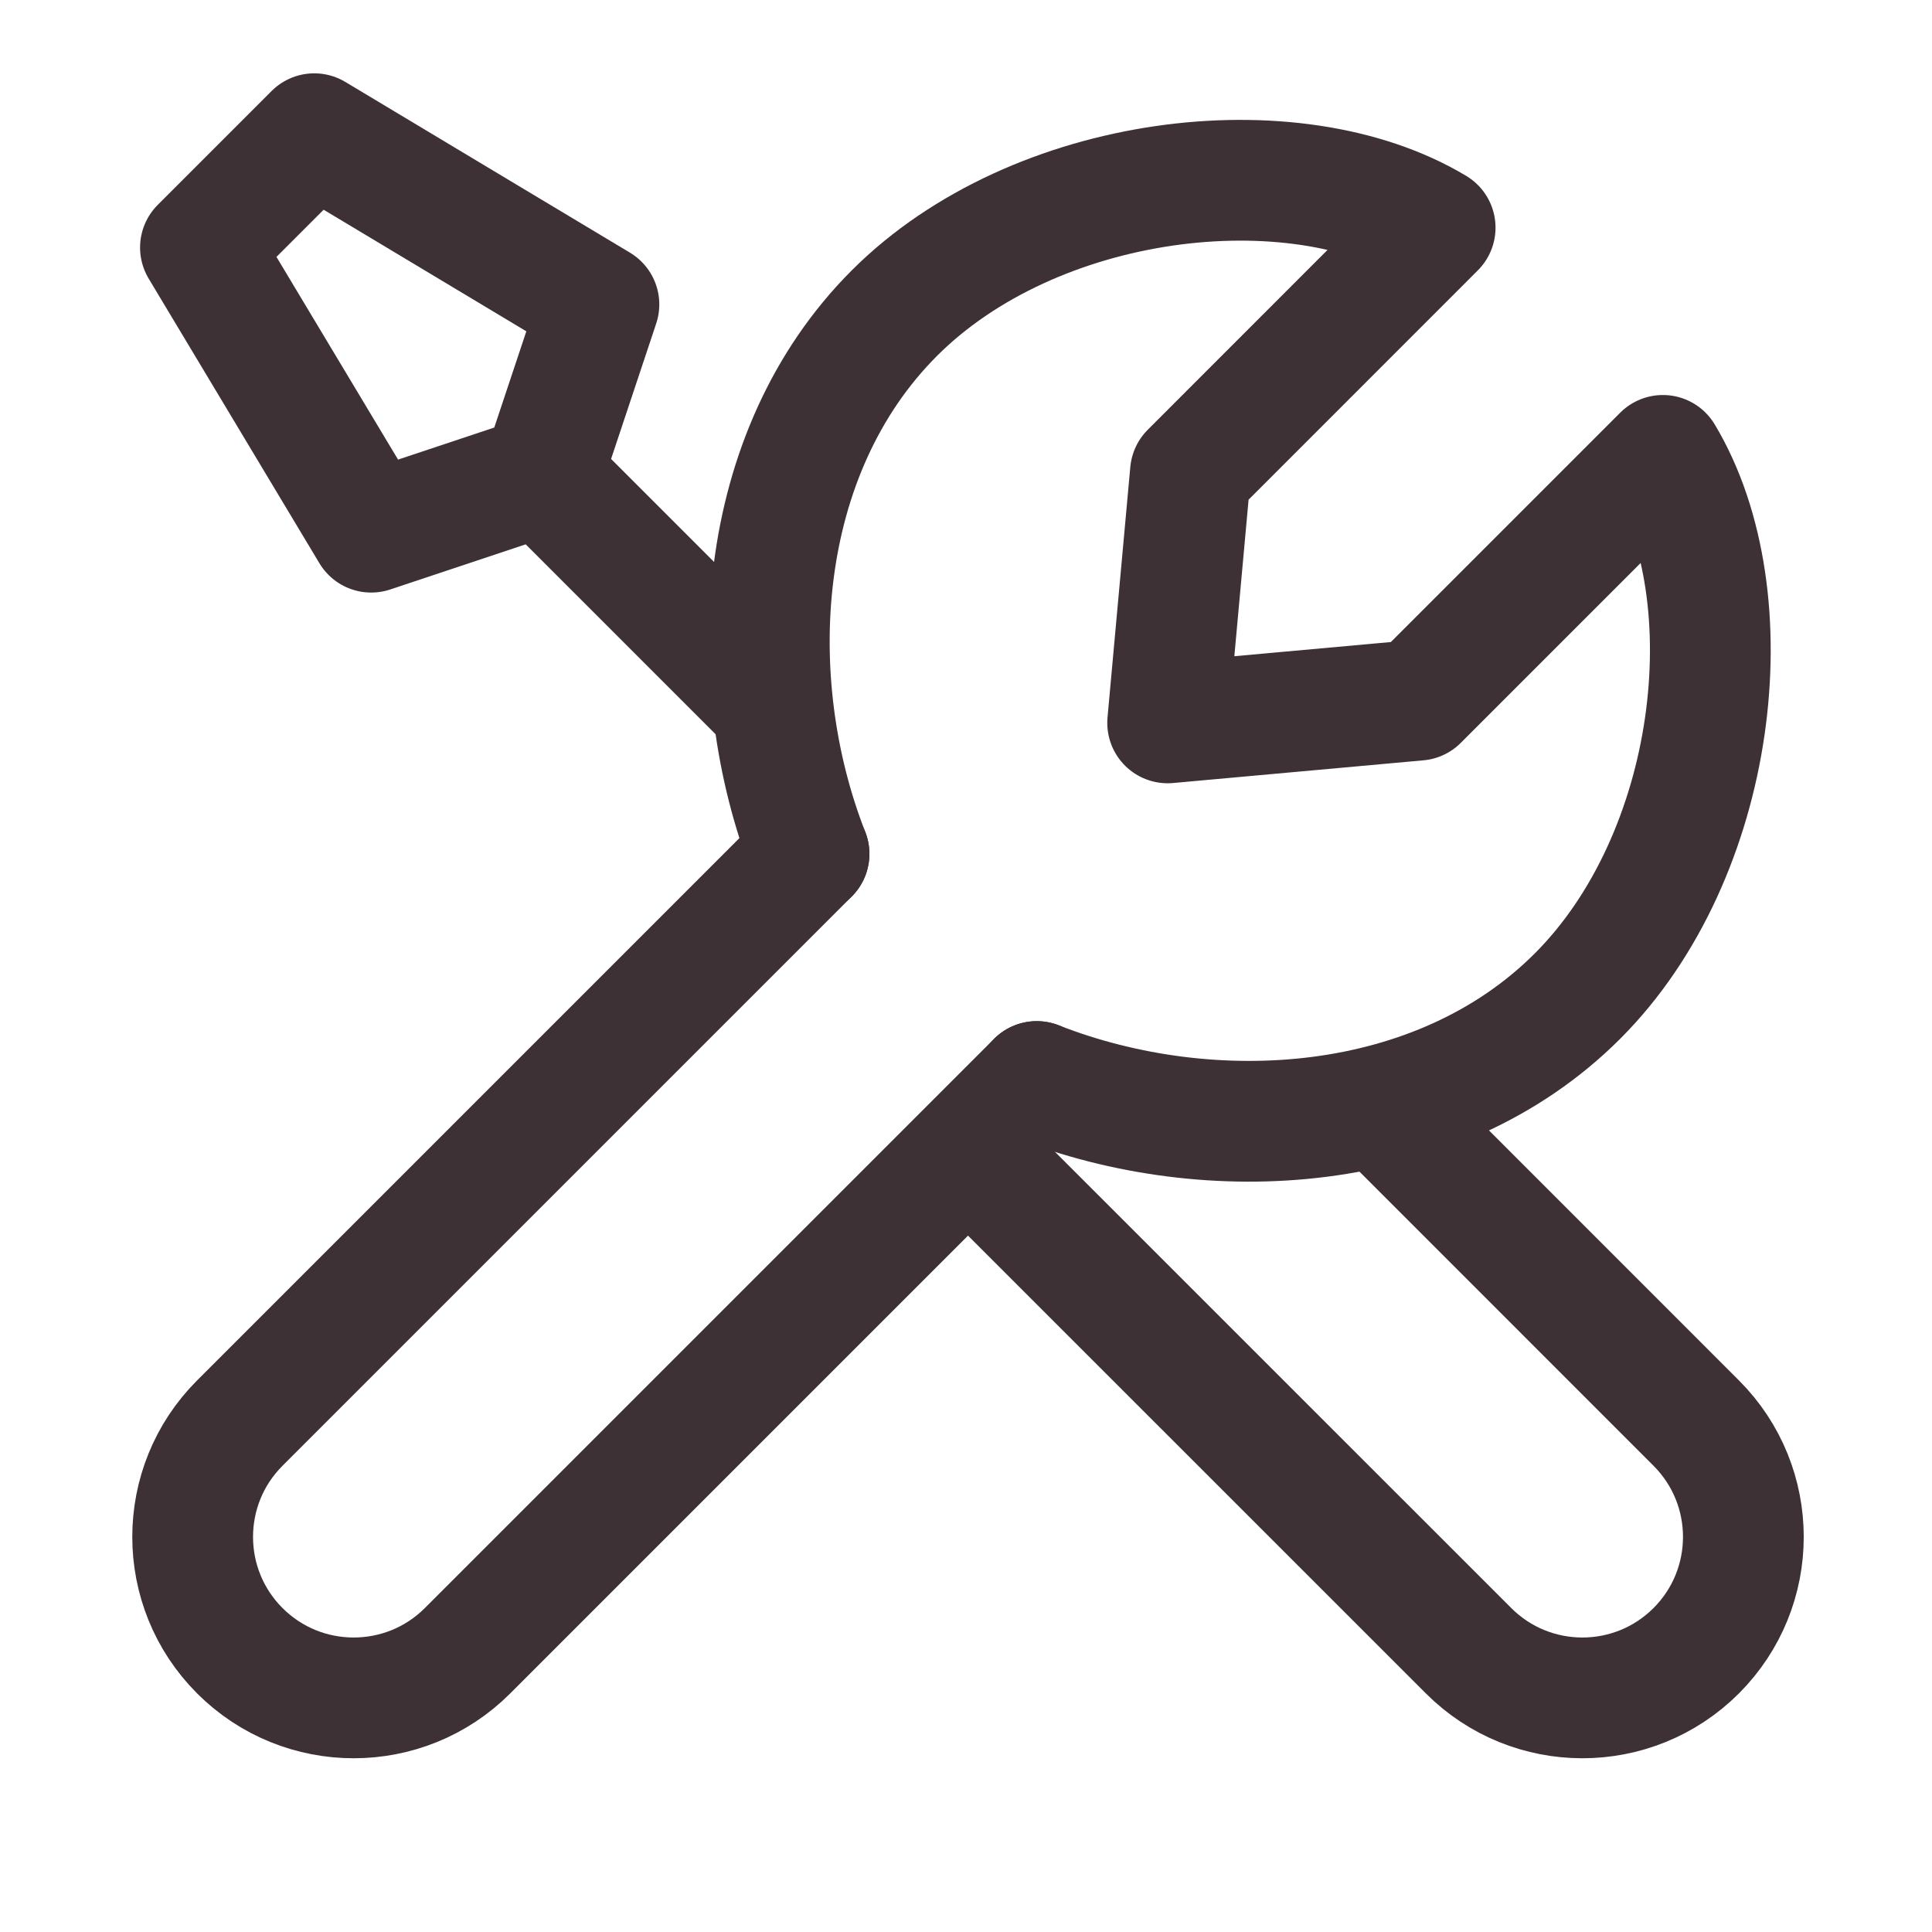
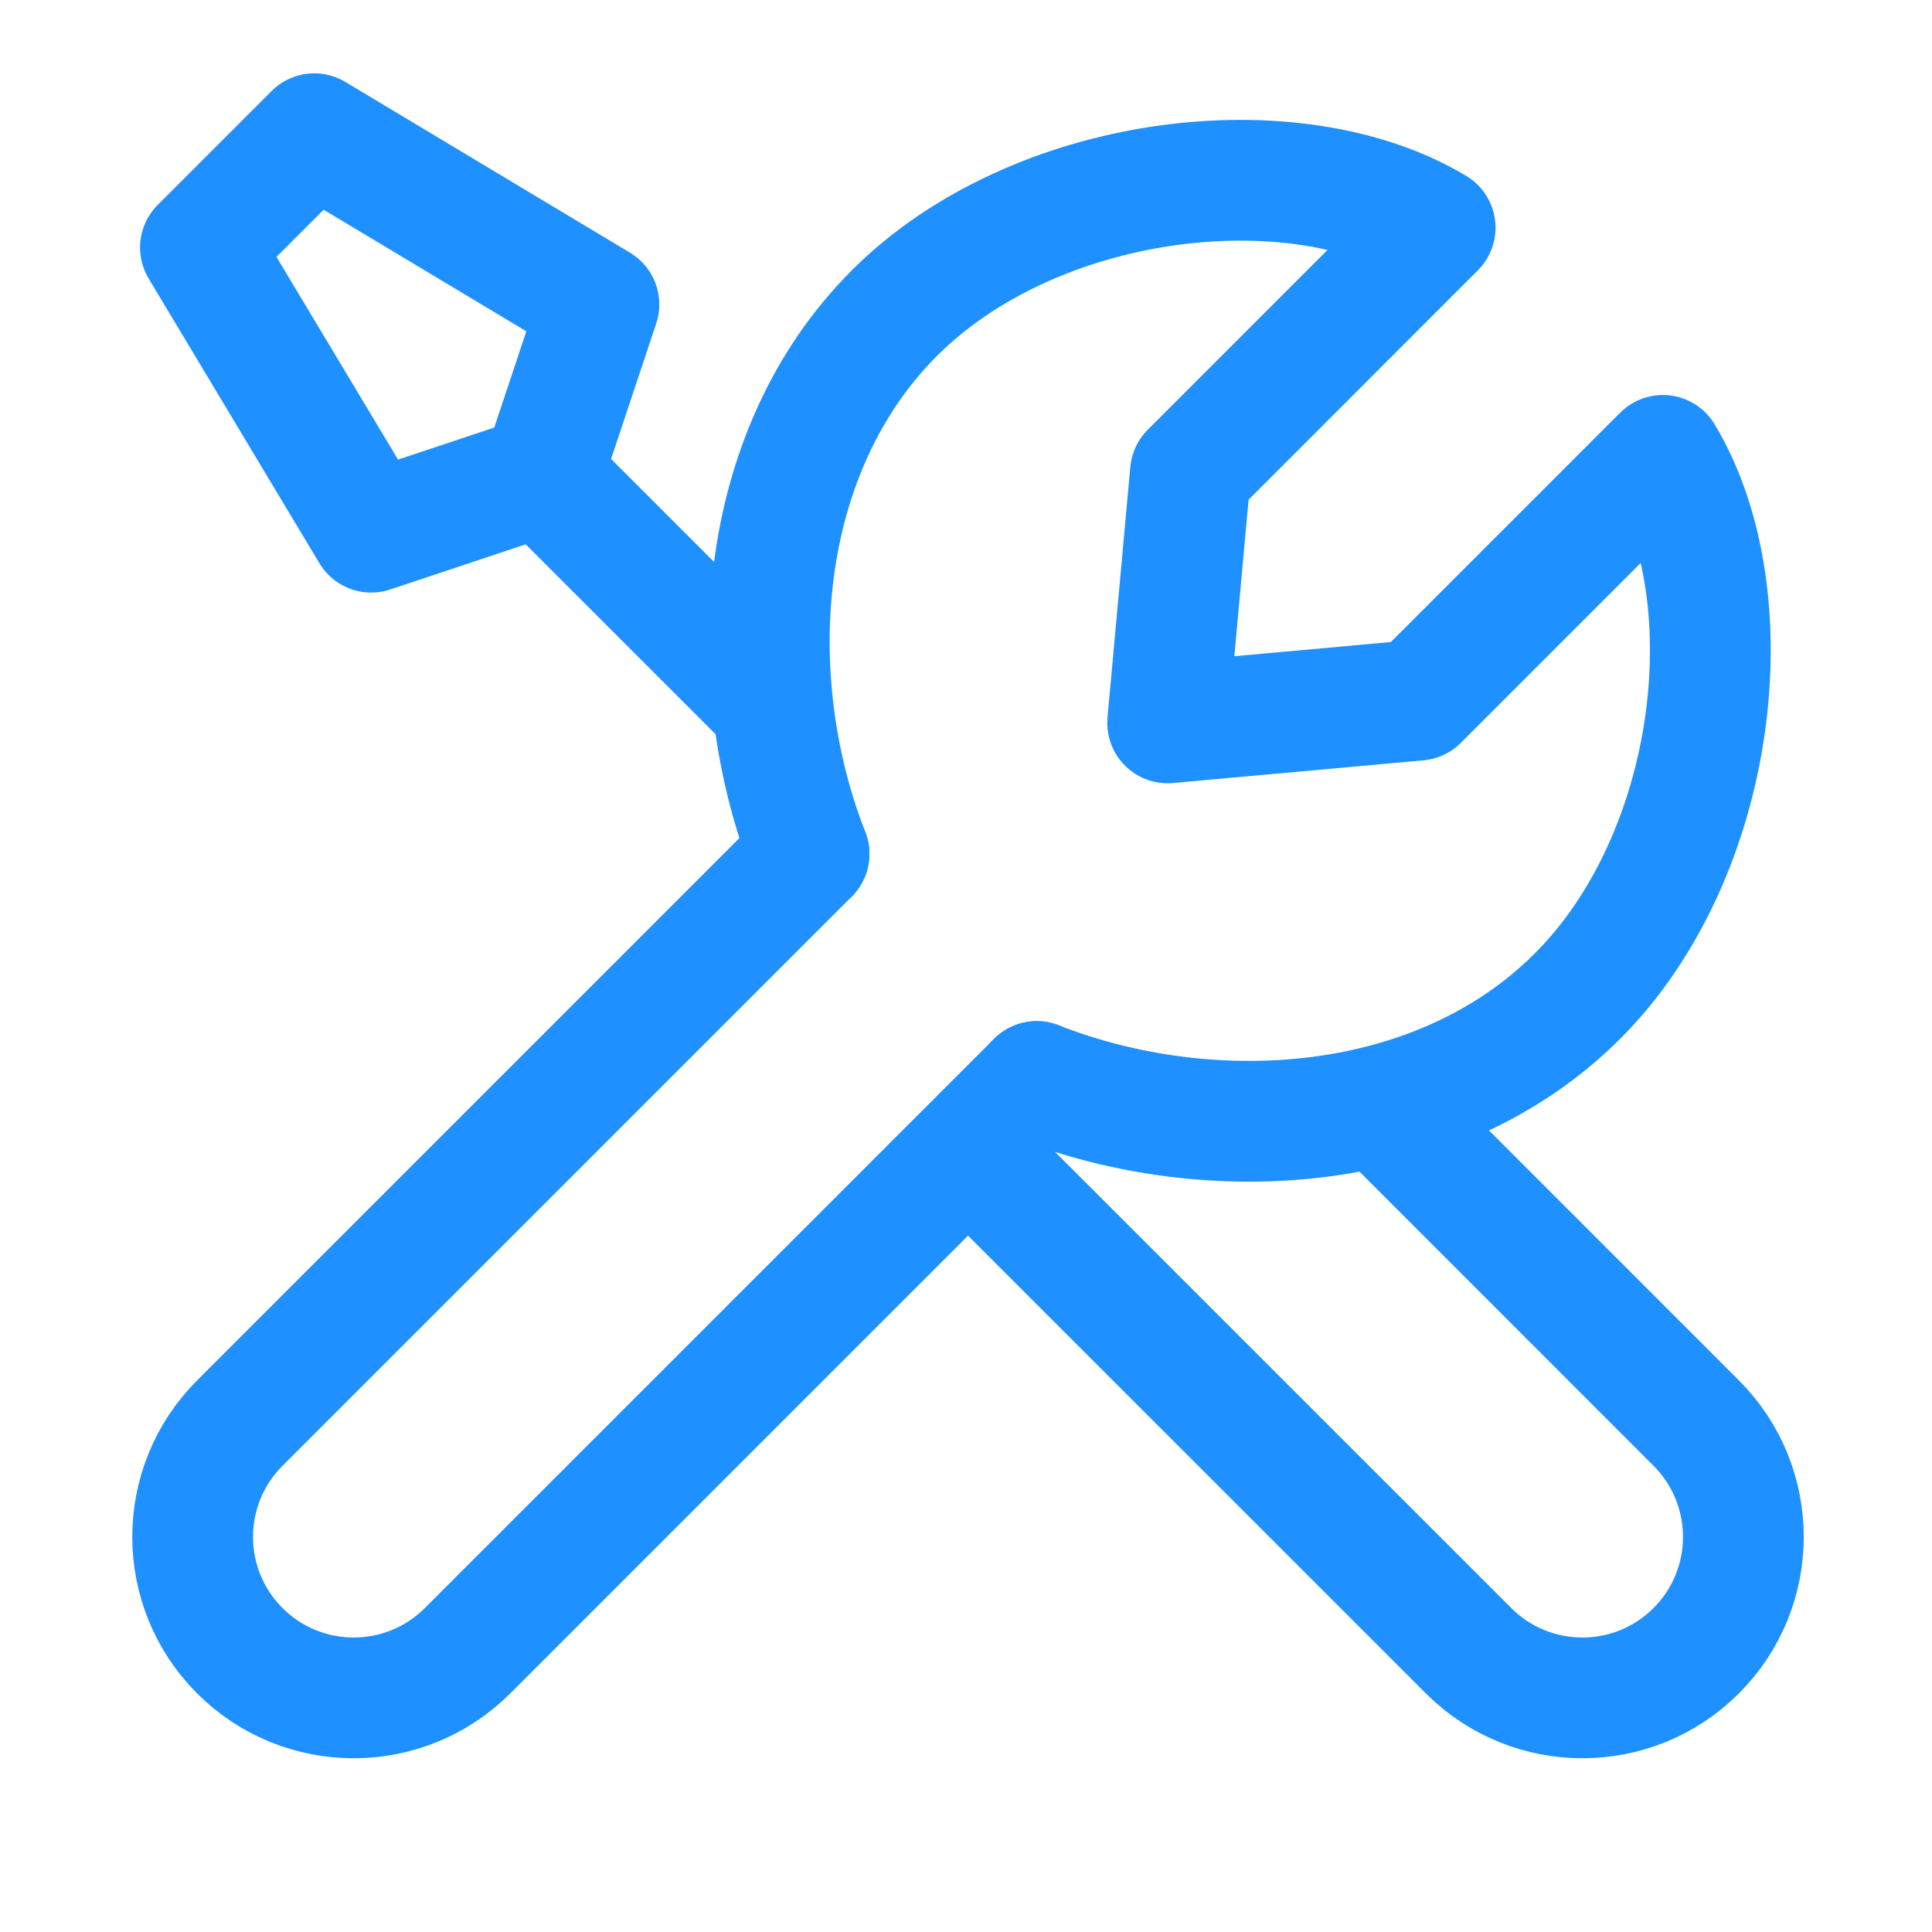
- <svg xmlns="http://www.w3.org/2000/svg" width="40px" height="40px" viewBox="0 0 24 24" stroke-width="1.5" fill="none" color="#3d3136">
-   <path d="M10.05 10.607L2.979 17.678C2.198 18.459 2.198 19.725 2.979 20.506V20.506C3.76 21.287 5.027 21.287 5.808 20.506L12.879 13.435" stroke="#3d3136" stroke-width="1.5" stroke-linecap="round" stroke-linejoin="round" />
-   <path d="M17.193 13.799L21.071 17.678C21.852 18.459 21.852 19.725 21.071 20.506V20.506C20.29 21.287 19.024 21.287 18.243 20.506L12.034 14.298" stroke="#3d3136" stroke-width="1.5" stroke-linecap="round" stroke-linejoin="round" />
-   <path d="M6.733 5.904L4.611 6.611L2.49 3.075L3.904 1.661L7.44 3.782L6.733 5.904ZM6.733 5.904L9.563 8.734" stroke="#3d3136" stroke-width="1.5" stroke-linecap="round" stroke-linejoin="round" />
-   <path d="M10.05 10.607C9.207 8.454 9.371 5.629 11.111 3.889C12.851 2.15 16.061 1.768 17.828 2.828L14.788 5.869L14.505 8.98L17.616 8.698L20.657 5.657C21.718 7.425 21.336 10.635 19.596 12.374C17.857 14.114 15.032 14.279 12.879 13.435" stroke="#3d3136" stroke-width="1.5" stroke-linecap="round" stroke-linejoin="round" />
+ <svg xmlns="http://www.w3.org/2000/svg" width="40px" height="40px" viewBox="0 0 24 24" stroke-width="1.5" fill="none" color="#1e90ff">
+   <path d="M10.05 10.607L2.979 17.678C2.198 18.459 2.198 19.725 2.979 20.506V20.506C3.76 21.287 5.027 21.287 5.808 20.506L12.879 13.435" stroke="#1e90ff" stroke-width="1.5" stroke-linecap="round" stroke-linejoin="round" />
+   <path d="M17.193 13.799L21.071 17.678C21.852 18.459 21.852 19.725 21.071 20.506V20.506C20.29 21.287 19.024 21.287 18.243 20.506L12.034 14.298" stroke="#1e90ff" stroke-width="1.5" stroke-linecap="round" stroke-linejoin="round" />
+   <path d="M6.733 5.904L4.611 6.611L2.49 3.075L3.904 1.661L7.44 3.782L6.733 5.904ZM6.733 5.904L9.563 8.734" stroke="#1e90ff" stroke-width="1.5" stroke-linecap="round" stroke-linejoin="round" />
+   <path d="M10.05 10.607C9.207 8.454 9.371 5.629 11.111 3.889C12.851 2.15 16.061 1.768 17.828 2.828L14.788 5.869L14.505 8.98L17.616 8.698L20.657 5.657C21.718 7.425 21.336 10.635 19.596 12.374C17.857 14.114 15.032 14.279 12.879 13.435" stroke="#1e90ff" stroke-width="1.5" stroke-linecap="round" stroke-linejoin="round" />
</svg>
